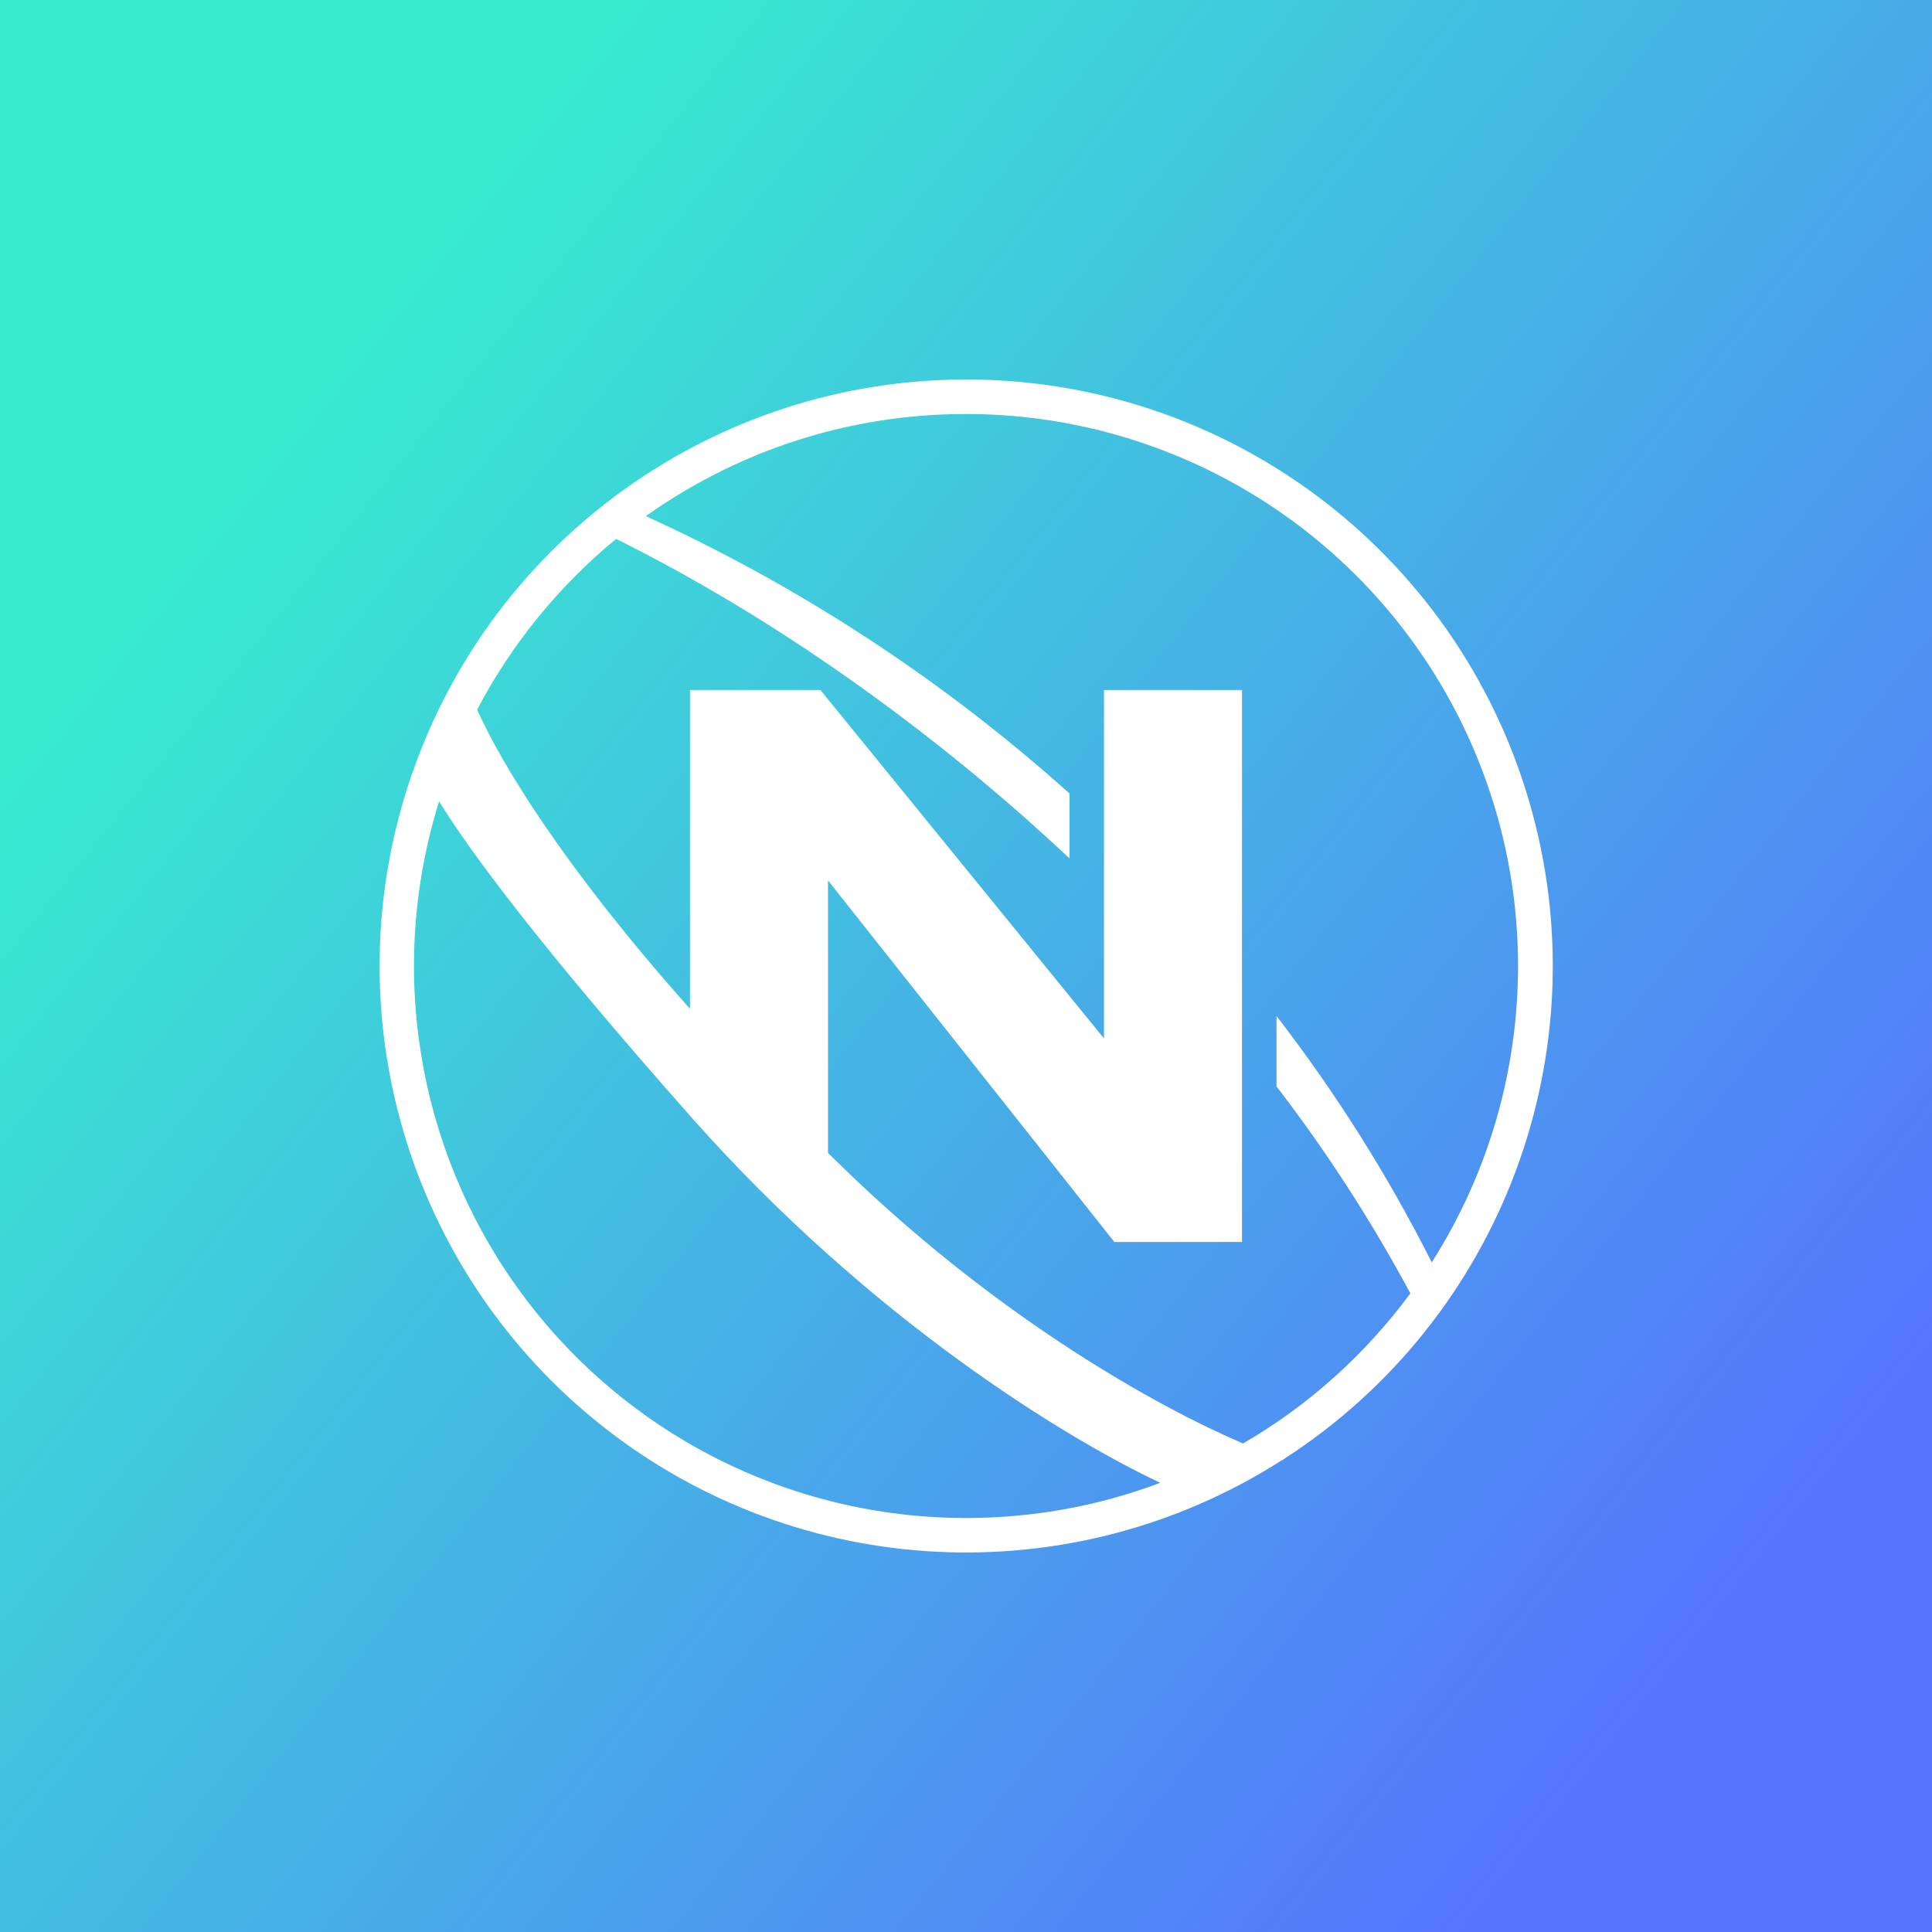
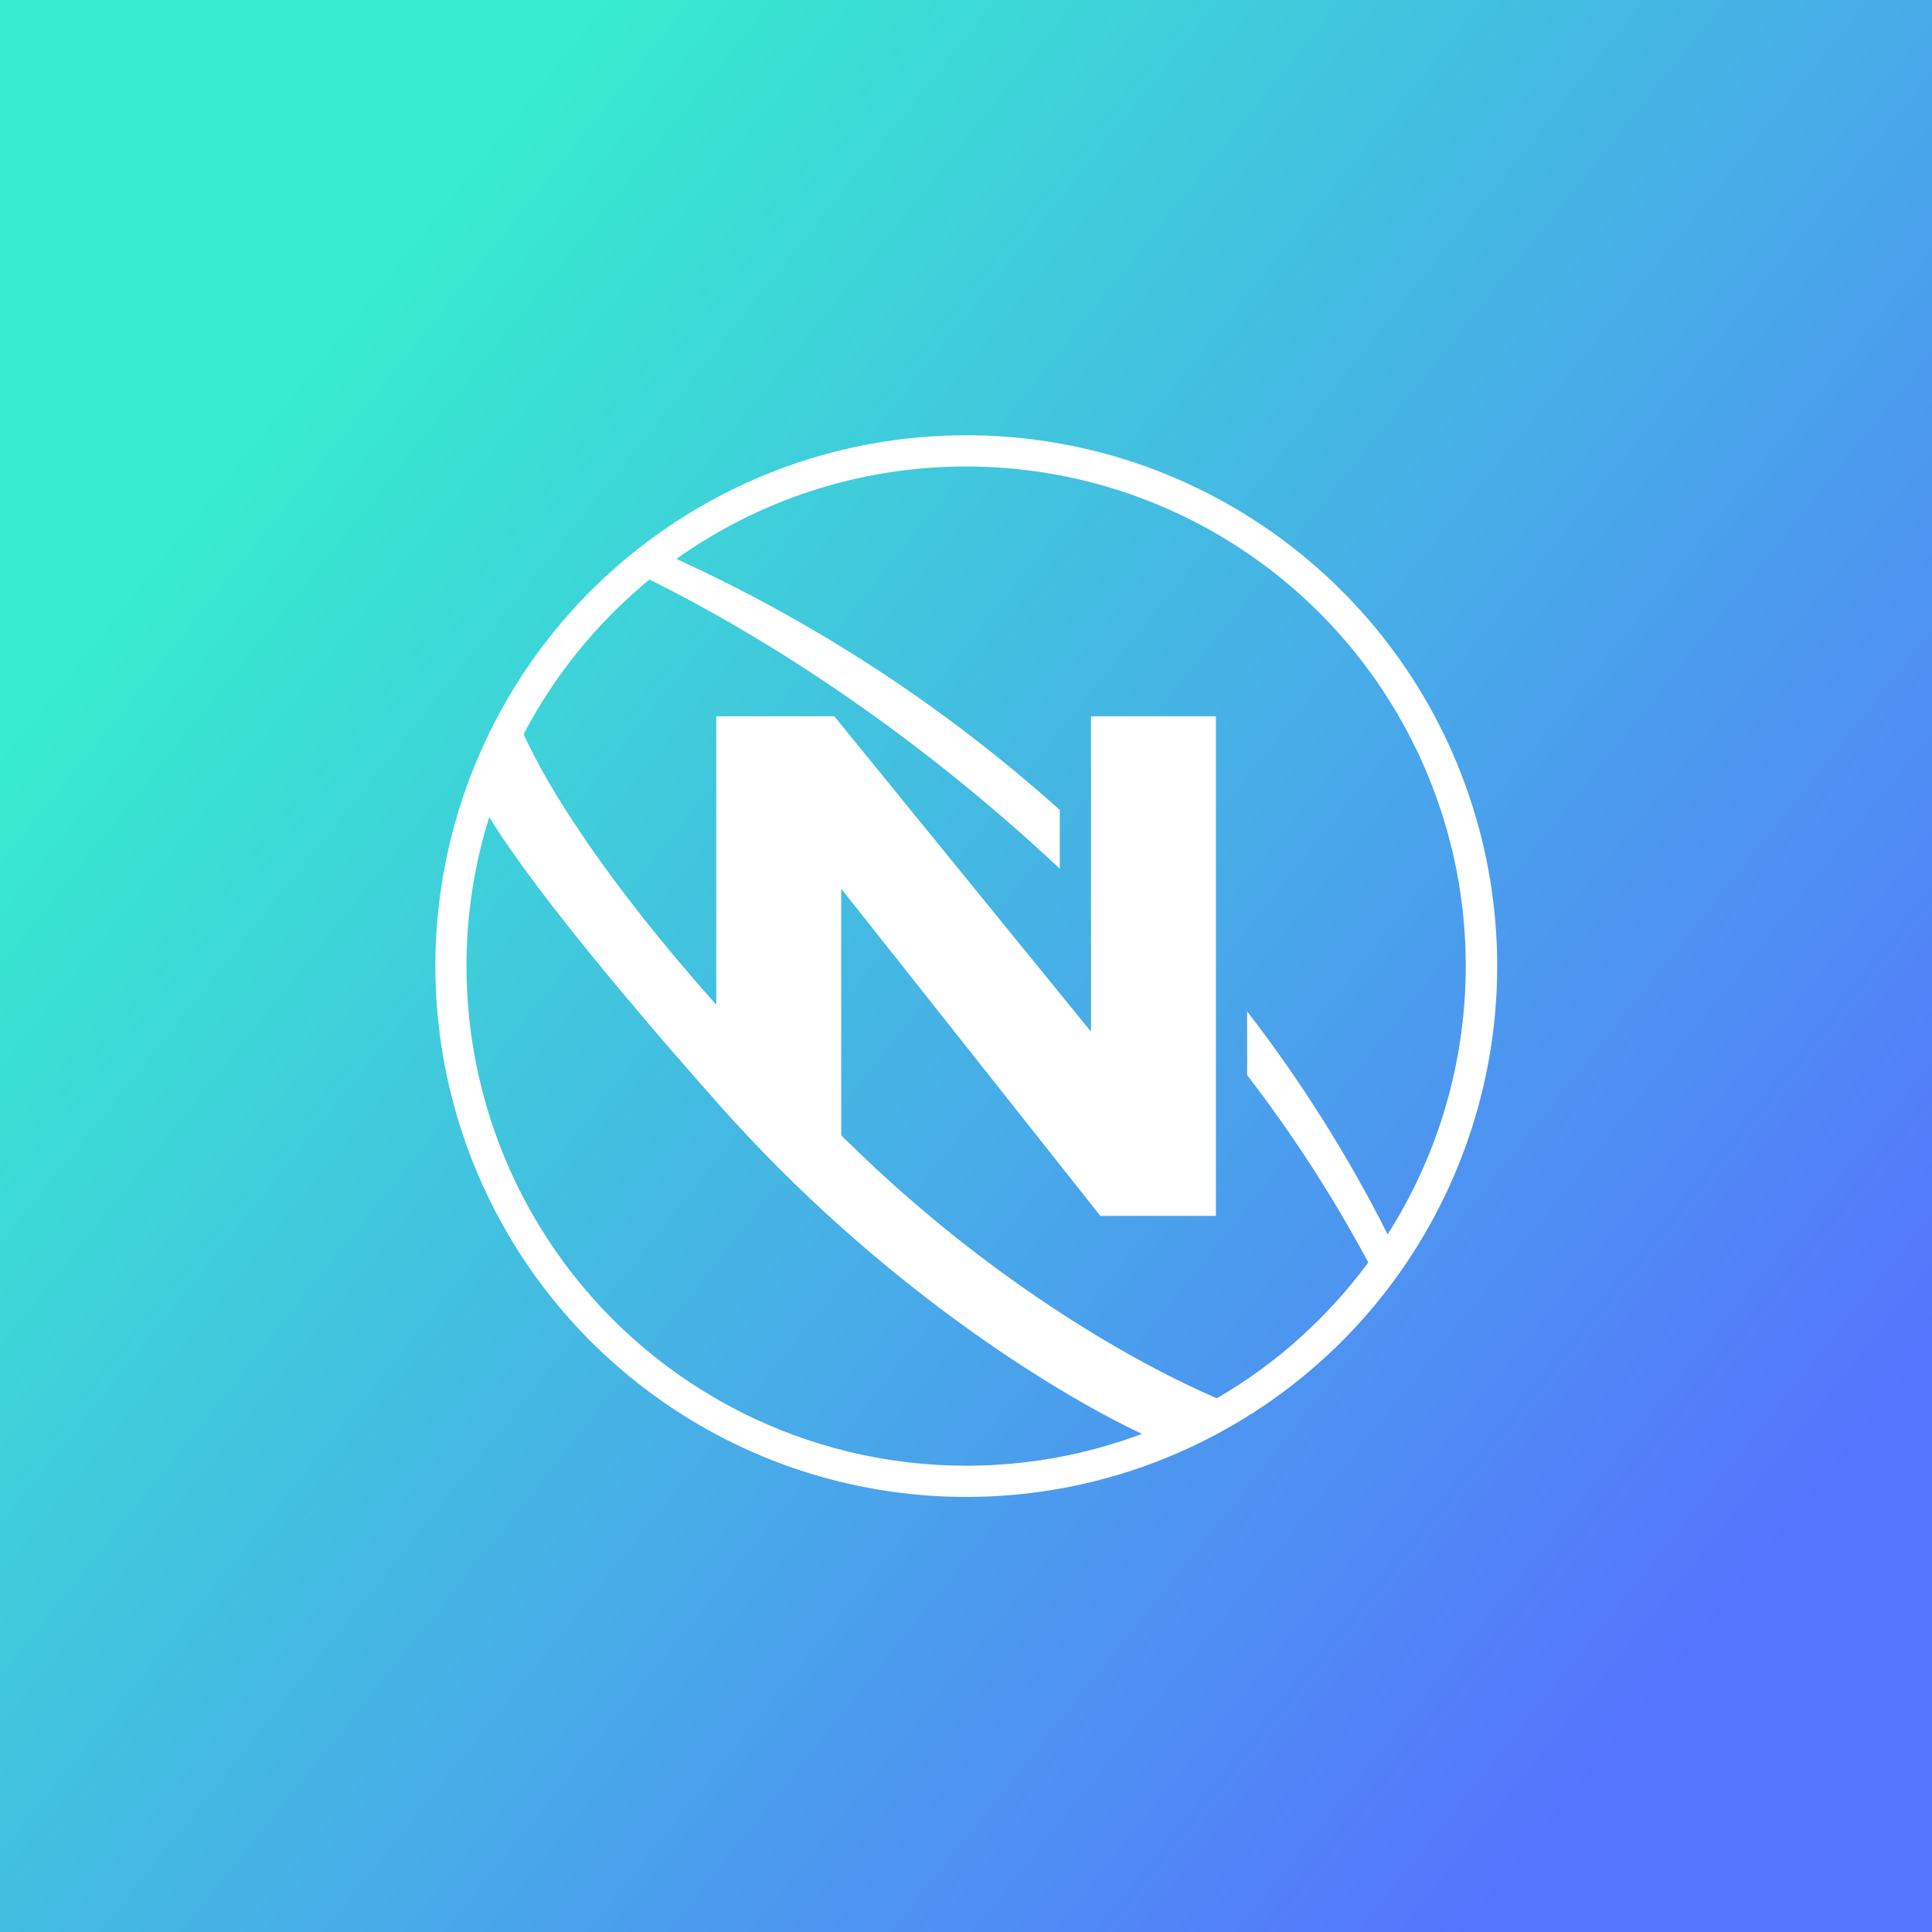
<svg xmlns="http://www.w3.org/2000/svg" viewBox="0 0 56 56">
  <rect width="56" height="56" fill="url(#g)" />
-   <path d="M28 11a17 17 0 0 1 9.2 31.3h.01l-.06.03A17 17 0 1 1 28 11ZM12.73 23.22A16 16 0 0 0 28 44c1.98 0 3.88-.36 5.63-1.02-2.8-1.32-8.42-4.77-13.55-10.55-4.43-5-6.48-7.78-7.35-9.2ZM28 12c-3.46 0-6.66 1.1-9.28 2.96A48.62 48.62 0 0 1 31 23v1.88c-4.03-3.78-8.6-7-13.14-9.26a16.07 16.07 0 0 0-4.03 4.95c.73 1.63 2.57 4.63 6.17 8.67V20h3.78L32 30.1V20h4v16h-3.7L24 25.52v7.9l.67.65c4.41 4.21 8.86 6.7 11.36 7.77 1.9-1.1 3.55-2.59 4.85-4.35a43.99 43.99 0 0 0-3.88-6v-2.04a44.38 44.38 0 0 1 4.5 7.14A16 16 0 0 0 28 12Z" fill="#fff" />
-   <defs>
-     <linearGradient id="g" x1="5.03" y1="15.45" x2="47.71" y2="49.59" gradientUnits="userSpaceOnUse">
-       <stop stop-color="#37ECCF" />
-       <stop offset="1" stop-color="#5575FD" />
-     </linearGradient>
-   </defs>
+   <g transform="translate(2.66,2.66) scale(0.9051)">
+     <path d="M28 11a17 17 0 0 1 9.2 31.3h.01l-.06.03A17 17 0 1 1 28 11ZM12.73 23.22A16 16 0 0 0 28 44c1.98 0 3.88-.36 5.63-1.02-2.8-1.32-8.42-4.77-13.55-10.55-4.43-5-6.48-7.78-7.35-9.2ZM28 12c-3.46 0-6.66 1.1-9.28 2.96A48.62 48.62 0 0 1 31 23v1.88c-4.03-3.78-8.6-7-13.14-9.26a16.07 16.07 0 0 0-4.03 4.95c.73 1.63 2.57 4.63 6.17 8.67V20h3.78L32 30.1V20h4v16h-3.7L24 25.52v7.9l.67.65c4.41 4.21 8.86 6.7 11.36 7.77 1.9-1.1 3.55-2.59 4.85-4.35a43.99 43.99 0 0 0-3.88-6v-2.04a44.38 44.38 0 0 1 4.5 7.14A16 16 0 0 0 28 12Z" fill="#fff" />
+     <defs>
+       <linearGradient id="g" x1="5.03" y1="15.45" x2="47.71" y2="49.59" gradientUnits="userSpaceOnUse">
+         <stop stop-color="#37ECCF" />
+         <stop offset="1" stop-color="#5575FD" />
+       </linearGradient>
+     </defs>
+   </g>
</svg>
